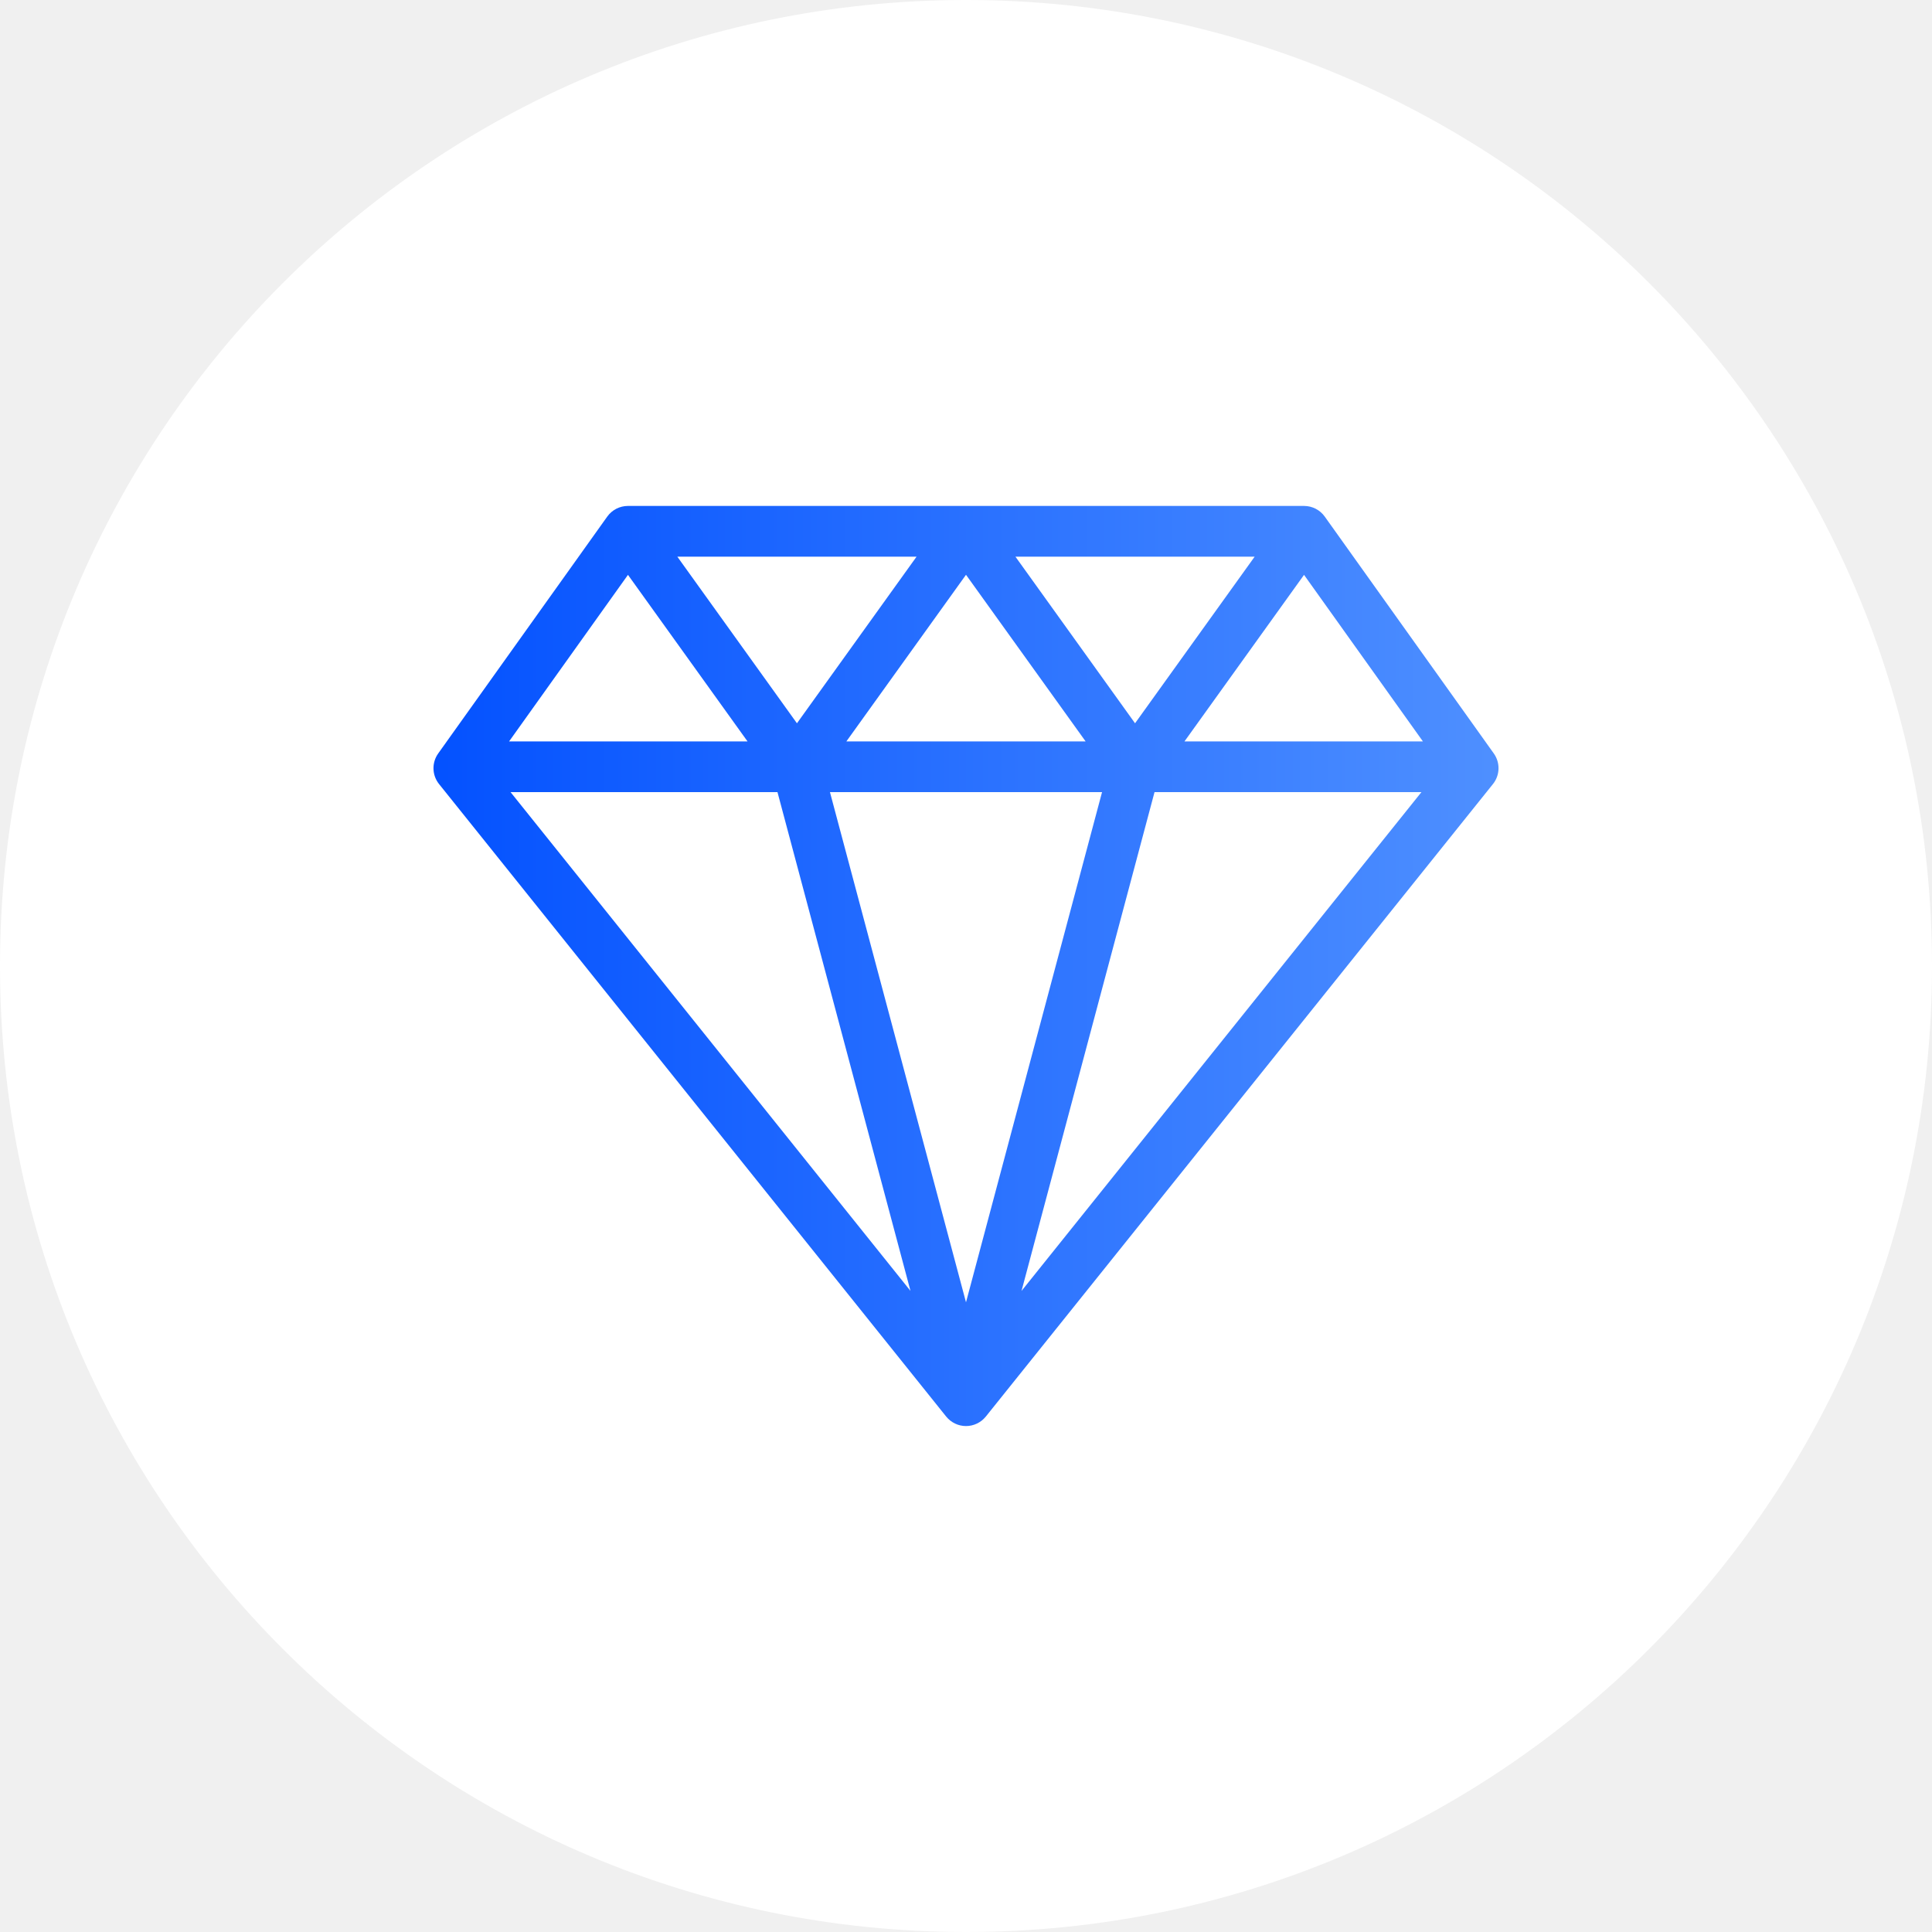
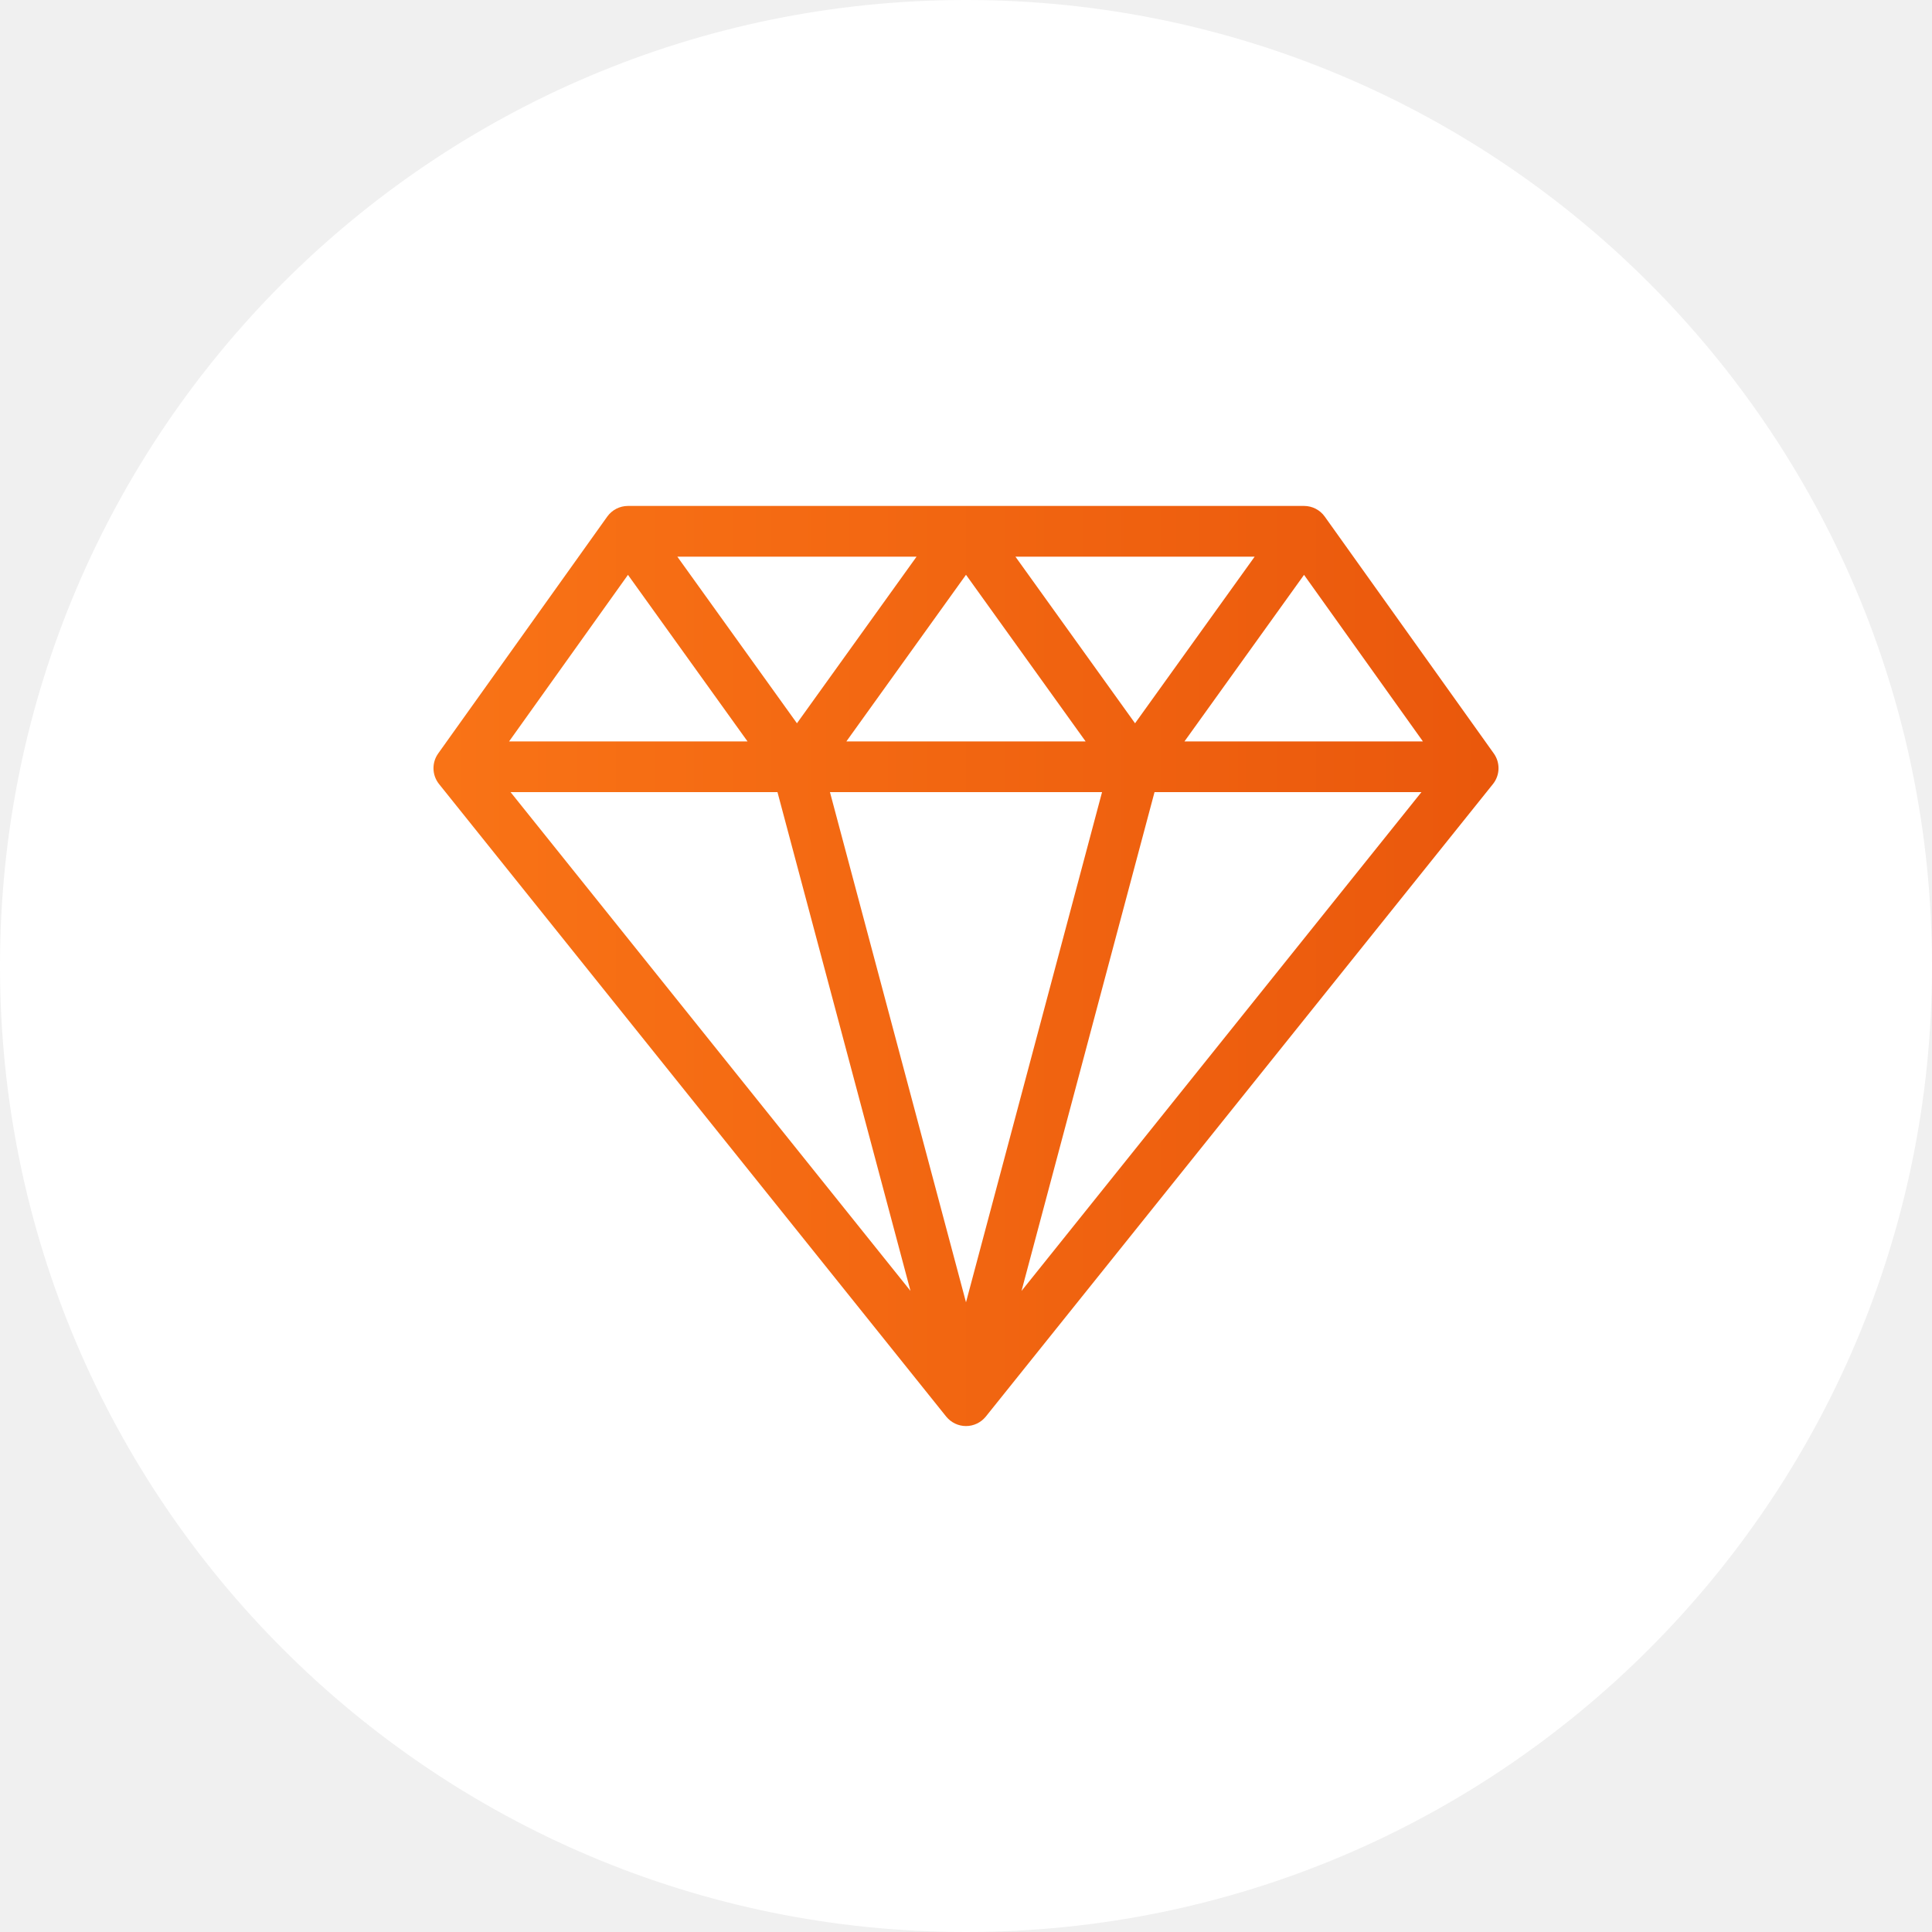
<svg xmlns="http://www.w3.org/2000/svg" width="40" height="40" viewBox="0 0 40 40" fill="none">
  <rect width="40" height="40" rx="20" fill="white" />
  <path d="M30.805 15.686L27.305 10.782C27.235 10.684 27.121 10.625 27 10.625H13C12.879 10.625 12.765 10.684 12.695 10.782L9.195 15.686C9.097 15.823 9.102 16.008 9.207 16.139L19.707 29.235C19.779 29.323 19.886 29.375 20 29.375C20.114 29.375 20.221 29.323 20.293 29.235L30.793 16.139C30.898 16.008 30.903 15.823 30.805 15.686ZM20 11.643L22.769 15.5H17.231L20 11.643ZM16.5 15.232L13.731 11.375H19.269L16.5 15.232ZM20.731 11.375H26.269L23.5 15.232L20.731 11.375ZM23.012 16.25L20 27.545L16.988 16.25H23.012ZM19.179 27.376L10.258 16.25H16.212L19.179 27.376ZM23.788 16.25H29.742L20.821 27.377L23.788 16.25ZM24.231 15.5L26.999 11.644L29.751 15.5H24.231ZM13.001 11.644L15.769 15.5H10.249L13.001 11.644Z" fill="url(#paint0_linear_10048_3278)" stroke="url(#paint1_linear_10048_3278)" stroke-width="0.3" />
  <defs>
    <linearGradient id="paint0_linear_10048_3278" x1="9.125" y1="20" x2="30.875" y2="20" gradientUnits="userSpaceOnUse">
-       <stop stop-color="#0452FF" />
-       <stop offset="1" stop-color="#4E8FFF" />
+       <stop stop-color="#F97316" />
+       <stop offset="1" stop-color="#EA580C" />
    </linearGradient>
    <linearGradient id="paint1_linear_10048_3278" x1="9.125" y1="20" x2="30.875" y2="20" gradientUnits="userSpaceOnUse">
-       <stop stop-color="#0452FF" />
-       <stop offset="1" stop-color="#4E8FFF" />
+       <stop stop-color="#F97316" />
+       <stop offset="1" stop-color="#EA580C" />
    </linearGradient>
  </defs>
</svg>
